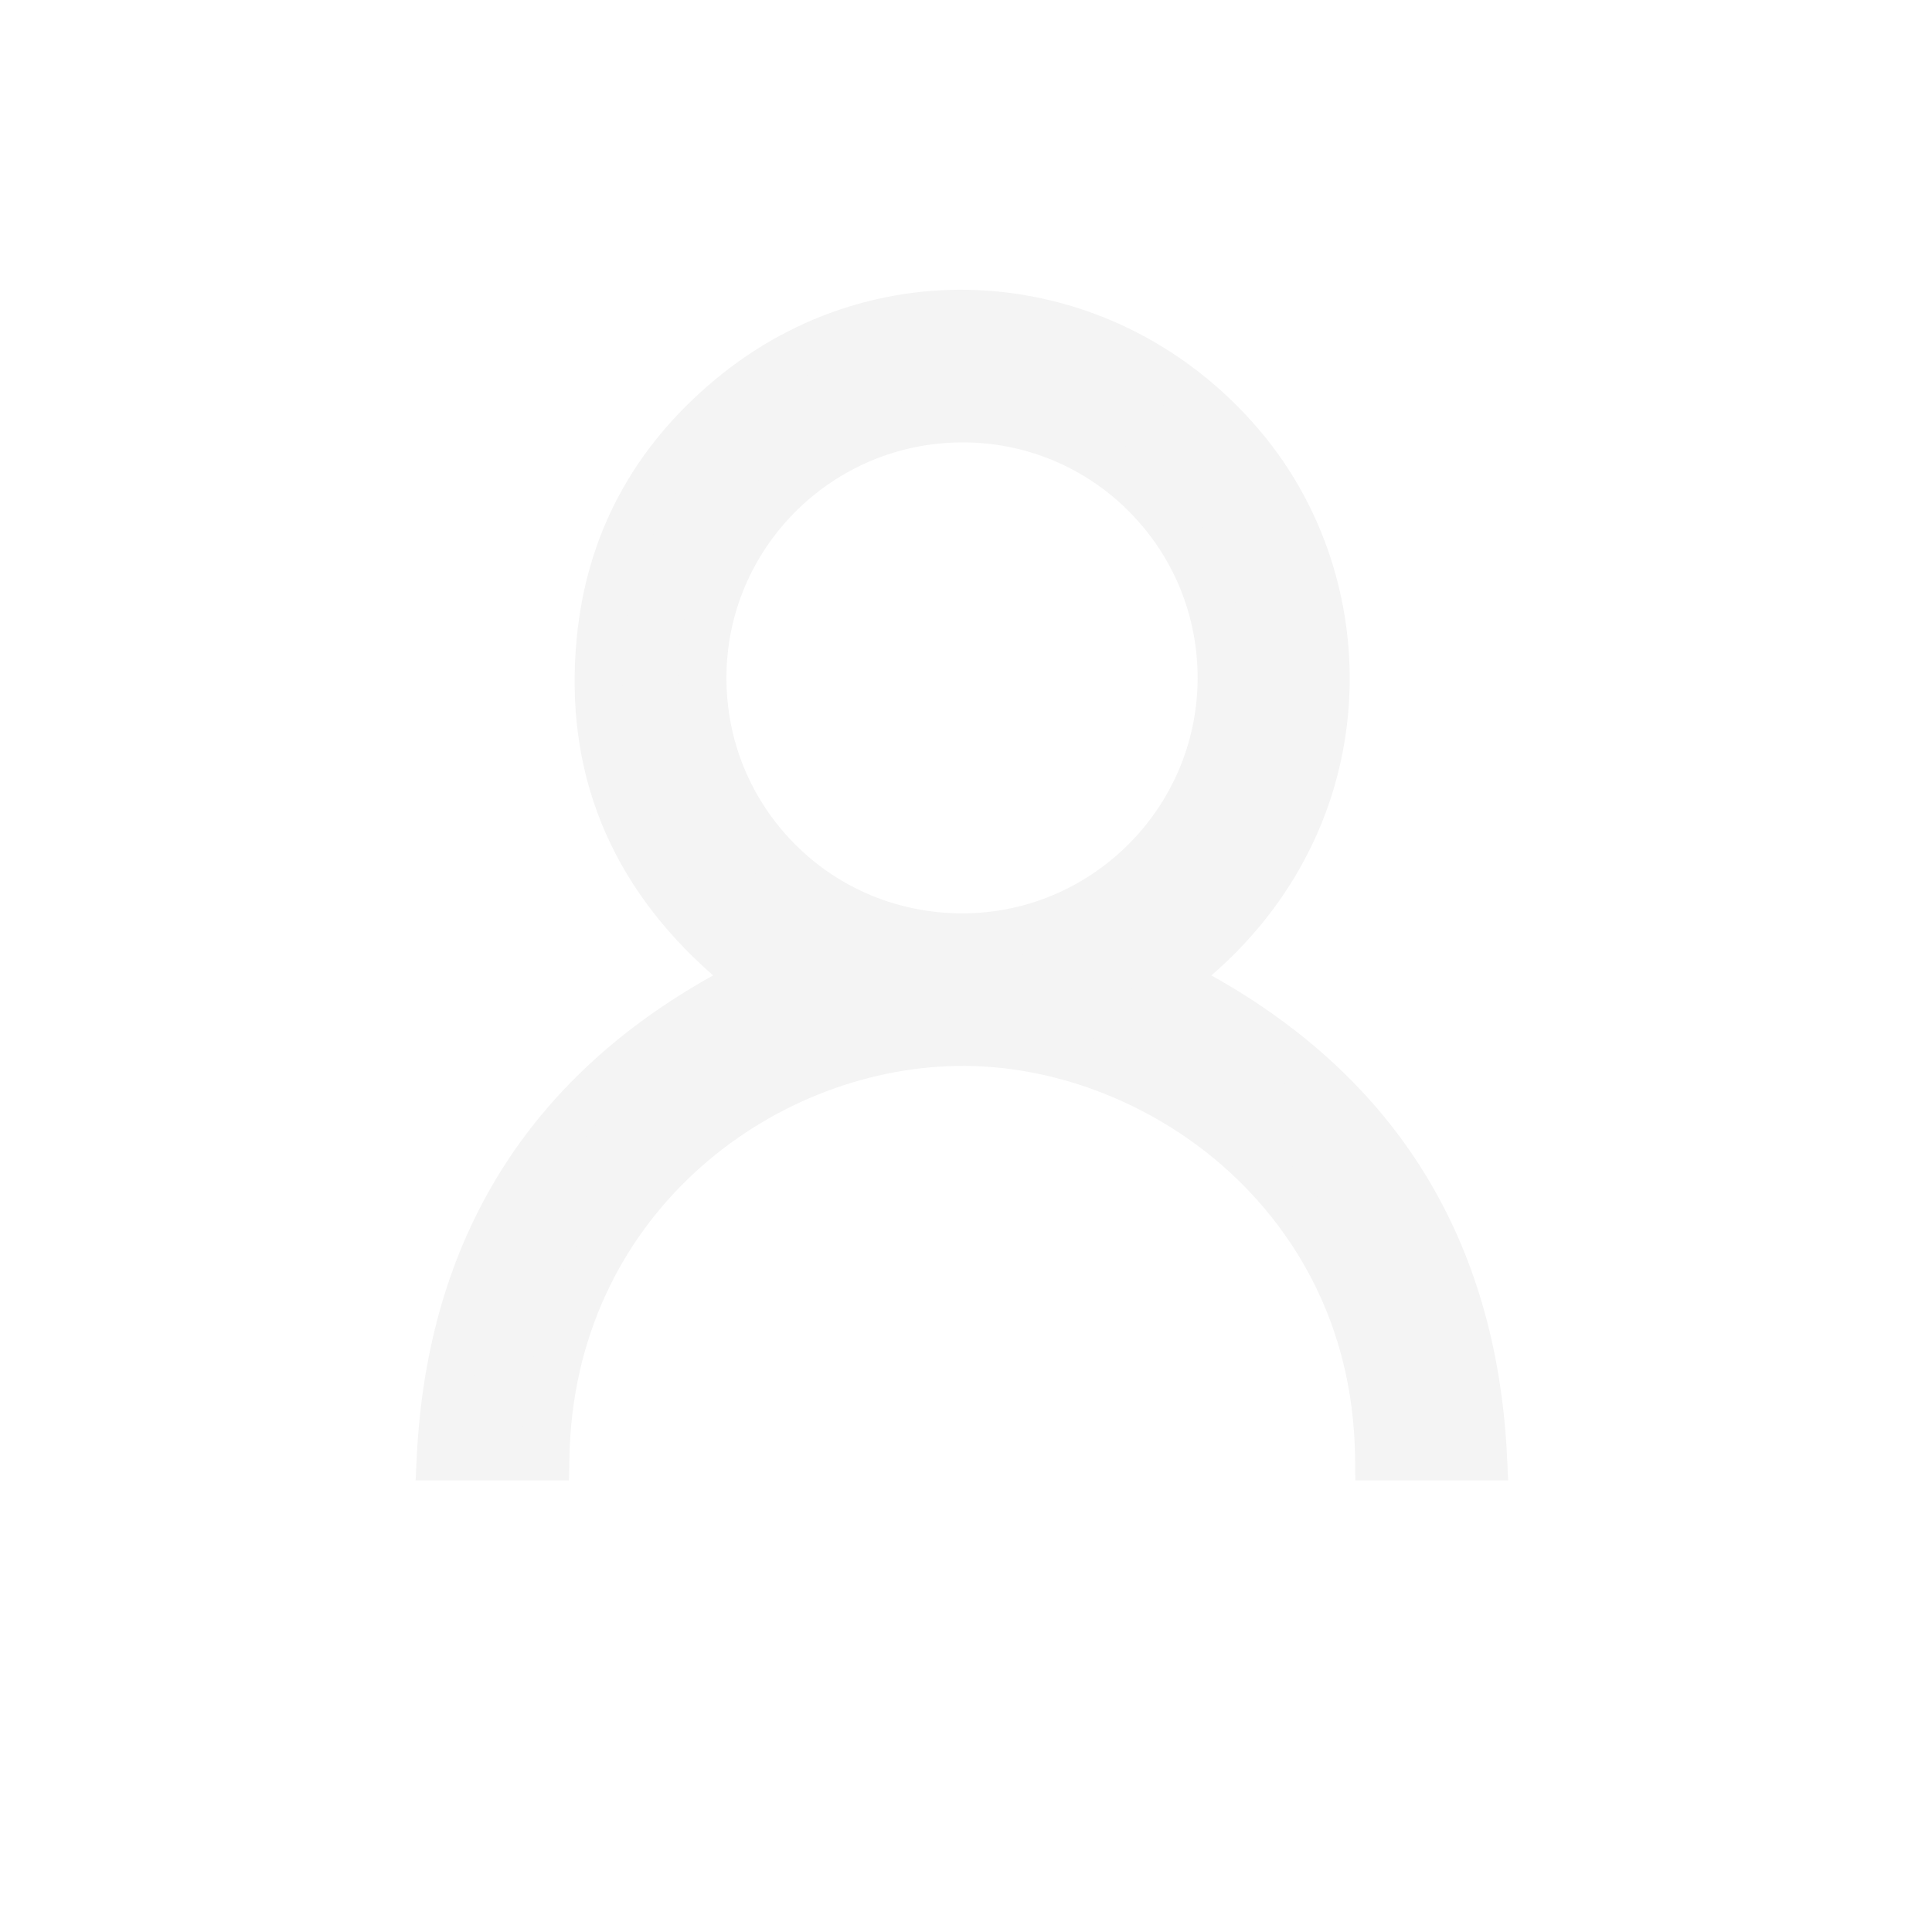
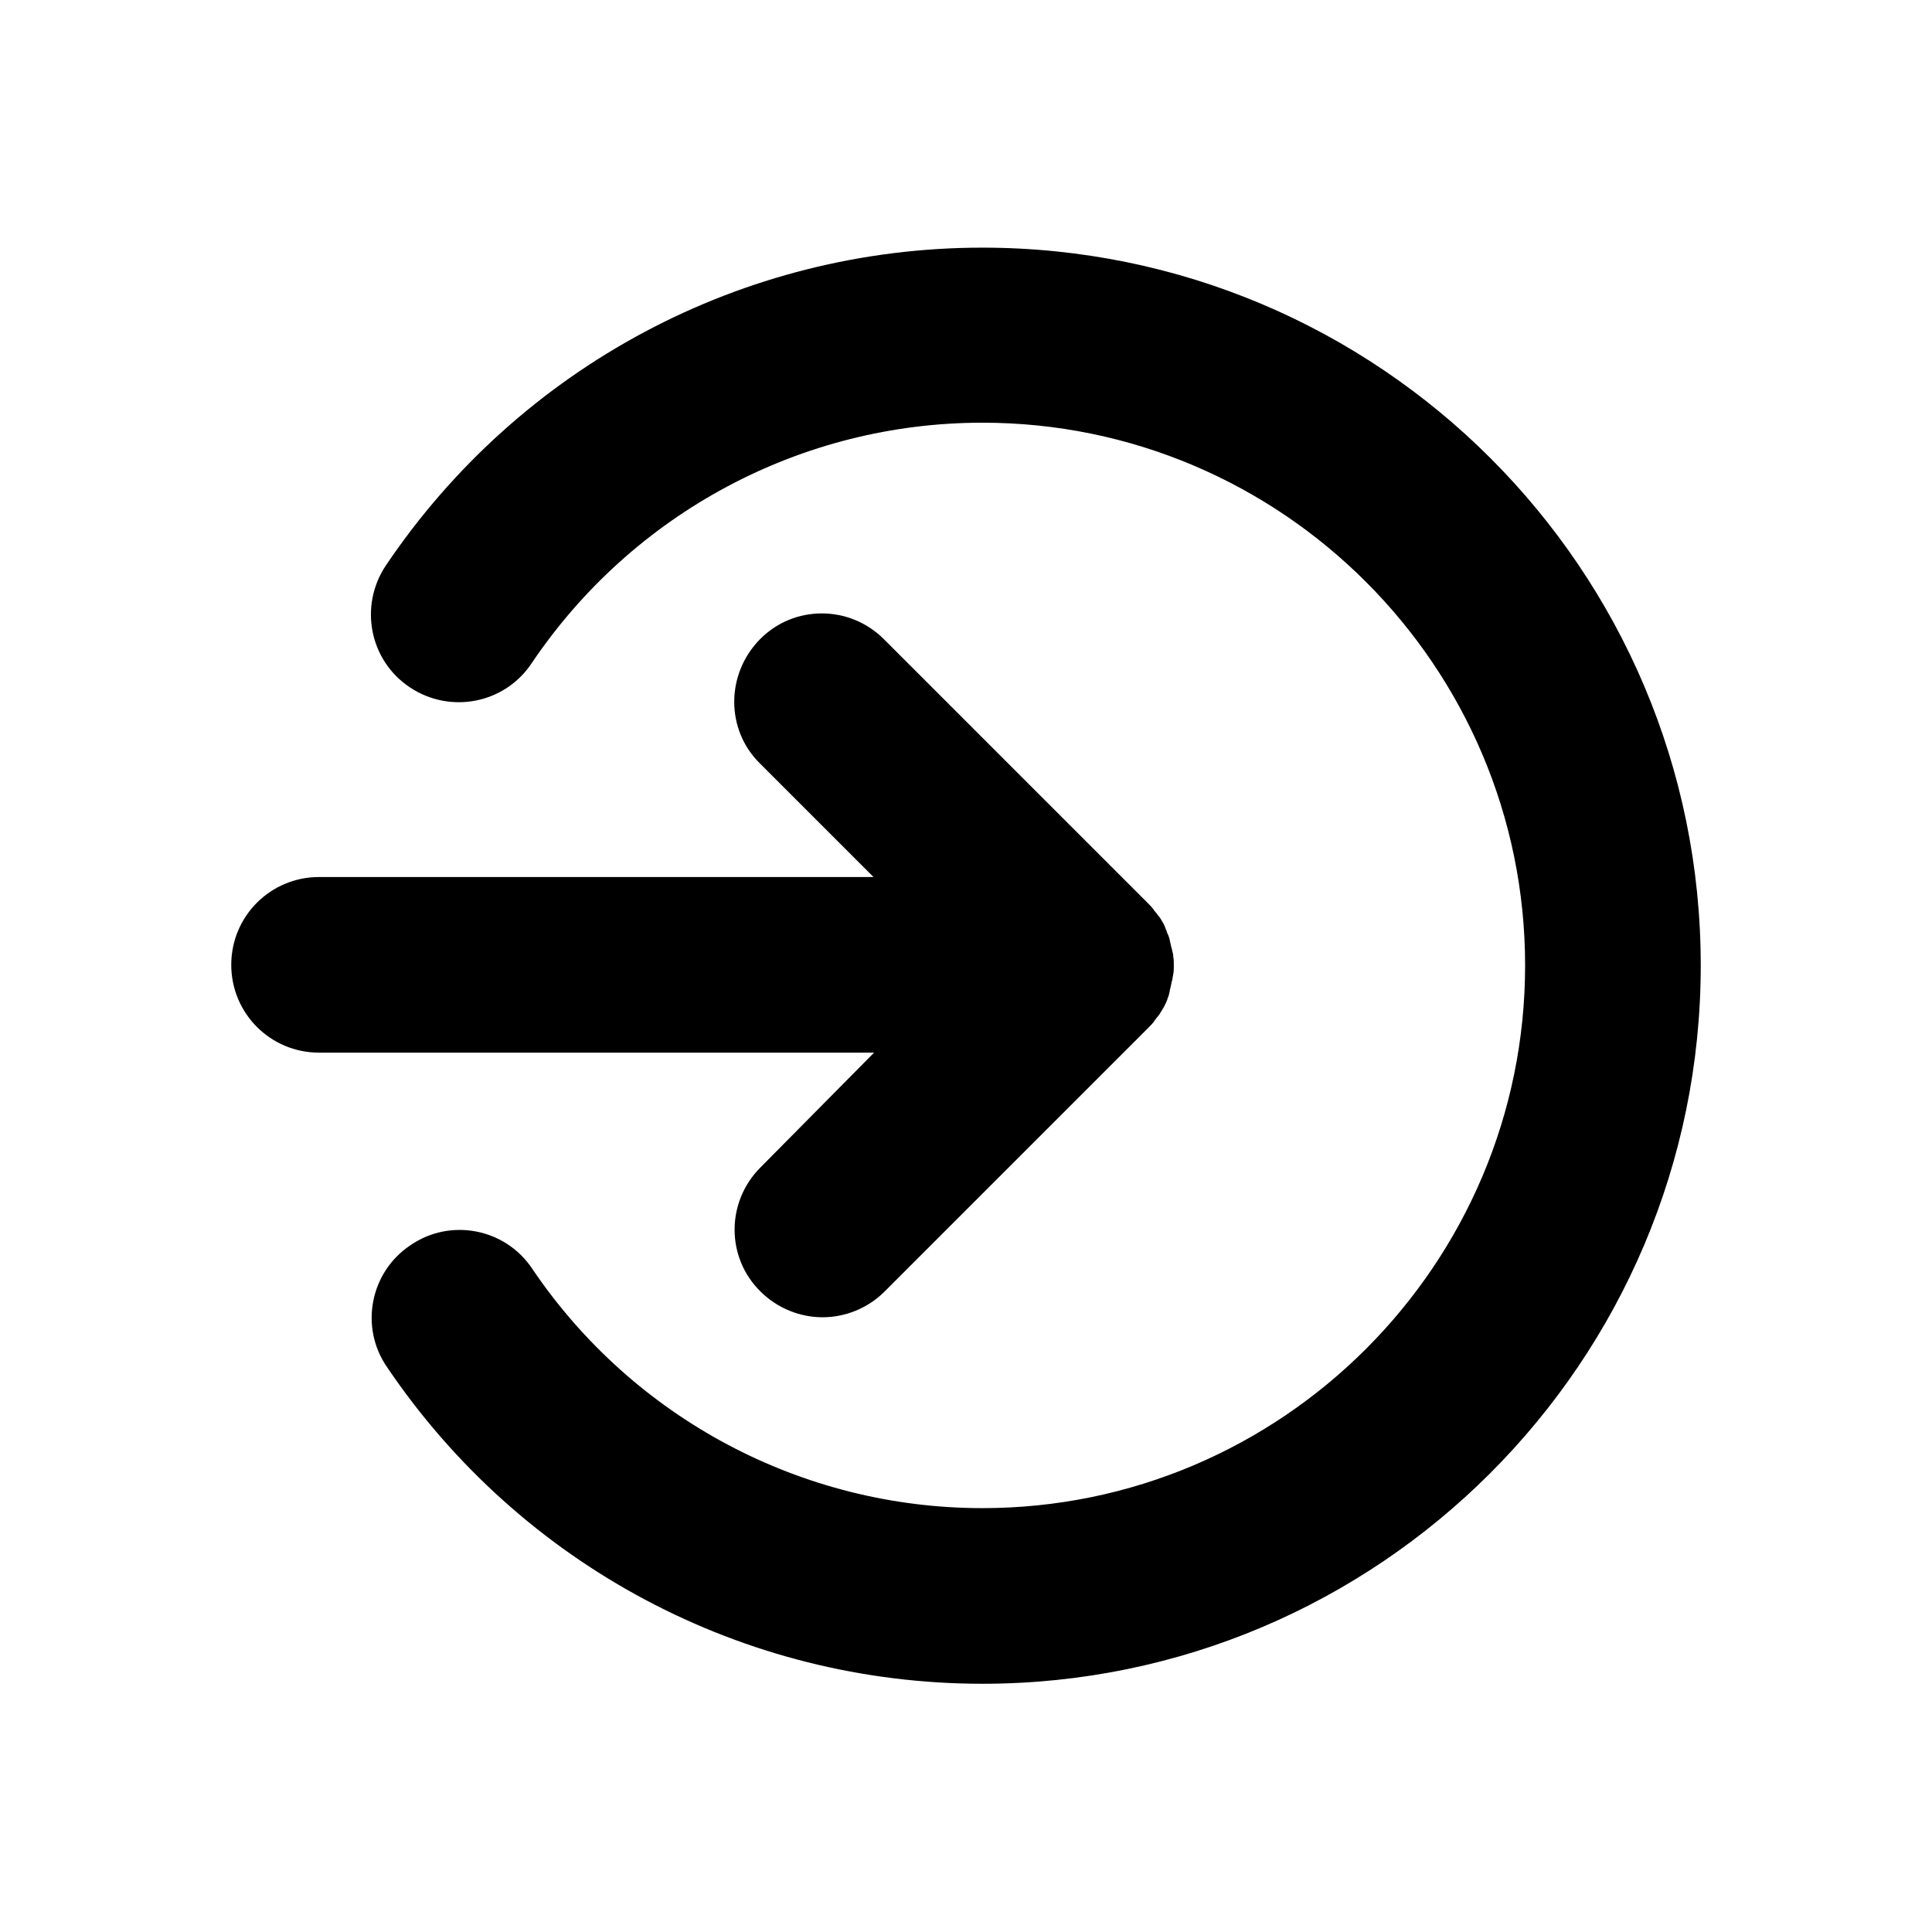
- <svg xmlns="http://www.w3.org/2000/svg" version="1.1" id="Layer_1" x="0" y="0" viewBox="0 0 80 80" xml:space="preserve">
-   <style>.st0{fill:#f4f4f4}</style>
-   <g id="layer1" transform="translate(-447.043 -105.59)">
-     <path id="Blue_1_" class="st0" d="M108.13 118.45c-1.55 0-2.8 1.25-2.8 2.8v45.19c0 1.55 1.25 2.8 2.8 2.8h24.33v-19.66h-6.62v-7.67h6.62v-5.65c0-6.56 4.01-10.13 9.86-10.13 2.8 0 5.21.21 5.91.3v6.85h-4.06c-3.18 0-3.8 1.51-3.8 3.73v4.9h7.59l-.99 7.67h-6.6v19.66h12.95c1.55 0 2.8-1.25 2.8-2.8v-45.19c0-1.55-1.25-2.8-2.8-2.8h-45.19z" />
-     <path id="path22" class="st0" d="M305.12 132.86c-1.87.83-3.88 1.39-5.98 1.64 2.15-1.29 3.8-3.33 4.58-5.76a20.955 20.955 0 01-6.62 2.53c-1.9-2.02-4.61-3.29-7.6-3.29-5.76 0-10.42 4.66-10.42 10.42 0 .82.09 1.61.27 2.37-8.66-.43-16.34-4.58-21.48-10.89-.9 1.54-1.41 3.33-1.41 5.24 0 3.62 1.84 6.8 4.64 8.67-1.71-.05-3.31-.52-4.72-1.3v.13c0 5.05 3.59 9.26 8.36 10.22-.87.24-1.79.36-2.74.36-.67 0-1.32-.06-1.96-.19 1.33 4.14 5.17 7.15 9.73 7.24-3.57 2.8-8.06 4.46-12.94 4.46-.84 0-1.67-.05-2.49-.15a29.46 29.46 0 0015.97 4.68c19.17 0 29.64-15.88 29.64-29.65 0-.45-.01-.9-.03-1.35 2.03-1.46 3.8-3.29 5.2-5.38" />
-     <path id="path4180" class="st0" d="M211.45 118.45c-6.89 0-11.61 4.21-11.61 11.93v6.66h-7.8v9.03h7.8v23.16h9.32v-23.16h7.78l1.17-9.03h-8.95v-5.77c0-2.61.73-4.4 4.48-4.4h4.78v-8.07c-.83-.1-3.67-.35-6.97-.35z" />
-     <path id="rect3687" class="st0" d="M355.55 118.07c-8.25 0-14.96 6.71-14.96 14.96v21.64c0 8.25 6.71 14.96 14.96 14.96h21.77c8.25 0 14.96-6.71 14.96-14.96v-21.64c0-8.25-6.71-14.96-14.96-14.96h-21.77zm0 4.43h21.77c5.87 0 10.53 4.66 10.53 10.53v21.64c0 5.87-4.66 10.53-10.53 10.53h-21.77c-5.87 0-10.53-4.66-10.53-10.53v-21.64c0-5.87 4.66-10.53 10.53-10.53zm24.75 4.43c-1.71 0-3.1 1.39-3.1 3.1 0 1.71 1.39 3.1 3.1 3.1s3.1-1.39 3.1-3.1c0-1.71-1.38-3.1-3.1-3.1zm-13.87 3.64c-7.31 0-13.28 5.97-13.28 13.28s5.97 13.28 13.28 13.28 13.28-5.97 13.28-13.28-5.97-13.28-13.28-13.28zm0 4.44c4.91 0 8.85 3.93 8.85 8.84s-3.94 8.84-8.85 8.84-8.84-3.93-8.84-8.84 3.93-8.84 8.84-8.84z" />
-   </g>
-   <path class="st0" d="M208.07 59.95c.16-.48.3-.91.44-1.33 1.32-3.92 2.64-7.83 3.94-11.75a.45.45 0 00-.04-.36 24.97 24.97 0 01-3.16-8.81c-.28-1.79-.39-3.59-.26-5.4.33-4.76 1.85-9.11 4.66-12.99 2.91-4.02 6.71-6.92 11.34-8.7 2.02-.77 4.11-1.25 6.26-1.47 1.39-.14 2.78-.19 4.17-.08 3.66.26 7.11 1.23 10.32 3.02 4.89 2.72 8.48 6.65 10.76 11.75 1 2.24 1.64 4.59 1.92 7.04.17 1.52.24 3.04.14 4.57-.26 3.92-1.36 7.58-3.36 10.97-2.05 3.49-4.8 6.32-8.23 8.49a24.588 24.588 0 01-8.33 3.32c-1.67.34-3.35.49-5.04.47-3.63-.03-7.1-.8-10.38-2.36-.41-.19-.81-.39-1.2-.61a.588.588 0 00-.5-.05c-2.22.72-4.44 1.43-6.67 2.14l-6.57 2.1-.21.04zm6.33-6.25c.18-.05.29-.08.39-.11 2.43-.78 4.87-1.56 7.3-2.34.21-.07.37-.05.57.07 3.11 1.98 6.51 3.05 10.19 3.24 1.69.09 3.37-.04 5.02-.4 6.43-1.4 11.21-5.01 14.31-10.8 1.81-3.38 2.53-7.02 2.29-10.85a20.603 20.603 0 00-6.21-13.5c-3.56-3.45-7.83-5.4-12.77-5.85-2.18-.2-4.35-.03-6.48.5-5.32 1.32-9.52 4.26-12.54 8.83-2.88 4.35-3.89 9.16-3.19 14.31.45 3.29 1.67 6.29 3.6 8.99.09.13.11.24.06.39-.64 1.87-1.27 3.74-1.9 5.61-.21.61-.41 1.22-.64 1.91z" />
-   <path class="st0" d="M246.68 40.67c-.07 1.07-.26 1.94-.65 2.77-.08.17-.18.33-.3.47-1.01 1.13-2.27 1.83-3.73 2.17-1.41.33-2.76.16-4.09-.37-1.35-.54-2.72-1.04-4.04-1.64-2.14-.96-3.97-2.39-5.62-4.04-1.6-1.6-2.98-3.37-4.19-5.27-.76-1.18-1.51-2.36-2-3.69-.39-1.06-.68-2.14-.66-3.27.03-2.25.93-4.11 2.64-5.57.49-.41 1.06-.57 1.7-.5.39.04.79.07 1.19.07.39 0 .7.15.87.5.2.41.38.83.54 1.26.53 1.41 1.05 2.82 1.59 4.23.14.36.11.69-.07 1.04-.41.81-1.05 1.43-1.67 2.07-.51.53-.57.8-.22 1.43 1.55 2.81 3.62 5.14 6.42 6.77.68.39 1.39.73 2.09 1.08.5.24.84.18 1.21-.23.72-.8 1.42-1.61 2.12-2.43.32-.37.56-.49 1.02-.34.37.12.72.29 1.06.47 1.41.74 2.82 1.5 4.23 2.24.37.2.62.47.56.78zM391.81 55.18c-2.9-2.56-5.78-5.12-8.68-7.67-.66-.58-1.26-1.23-2-1.7-.32-.2-.3-.35-.15-.63 1.57-2.89 2.16-5.98 1.83-9.25-.77-7.52-7-13.55-14.56-14.07-9.21-.64-16.96 6.56-17 15.87.02.8.08 1.69.23 2.57 1.81 10.81 14.01 16.56 23.47 11.07.64-.37.64-.37 1.08.18.08.1.17.21.27.29 3.54 3.13 7.07 6.27 10.62 9.38 1.3 1.14 3.15 1.01 4.34-.23.28-.29.54-.59.81-.89 1.48-1.63 1.37-3.48-.26-4.92zm-24.67-7.84c-5.33.03-9.74-4.3-9.76-9.6a9.712 9.712 0 019.7-9.8c5.32-.03 9.68 4.34 9.69 9.71.01 5.3-4.32 9.66-9.63 9.69z" />
+ <svg xmlns="http://www.w3.org/2000/svg" viewBox="0 0 330 330">
+   <path d="M129.9 199.4c-5.9 5.9-5.9 15.4 0 21.2 2.9 2.9 6.8 4.4 10.6 4.4s7.7-1.5 10.6-4.4l45-45c.3-.3.7-.7 1-1.1.1-.1.1-.2.2-.3.2-.3.5-.6.7-.9.1-.1.1-.2.2-.3.2-.3.4-.7.6-1 0-.1.1-.1.1-.2.2-.4.4-.8.5-1.1v-.1c.2-.4.3-.8.4-1.3v-.1c.1-.4.2-.8.3-1.3 0-.1 0-.2.1-.4.1-.4.1-.7.2-1.1.1-.5.1-1 .1-1.5s0-1-.1-1.5c0-.4-.1-.7-.2-1.1 0-.1 0-.2-.1-.4-.1-.4-.2-.9-.3-1.3v-.1c-.1-.4-.3-.9-.5-1.3v-.1c-.2-.4-.3-.8-.5-1.2 0-.1-.1-.1-.1-.2-.2-.3-.4-.7-.6-1-.1-.1-.1-.2-.2-.2-.2-.3-.4-.6-.7-.9-.1-.1-.1-.2-.2-.3-.3-.4-.6-.7-1-1.1l-45-45c-5.9-5.9-15.4-5.9-21.2 0s-5.9 15.4 0 21.2l19.4 19.4H54.5c-8.3 0-15 6.7-15 15s6.7 15 15 15h94.8l-19.4 19.6z" />
+   <path d="M167.8 42.3c-40.9 0-79 20.3-101.9 54.3-4.6 6.9-2.8 16.2 4.1 20.8 6.9 4.6 16.2 2.8 20.8-4.1 17.3-25.7 46.1-41.1 77-41.1 51.1 0 92.7 41.6 92.7 92.7s-41.6 92.7-92.7 92.7c-30.8 0-59.6-15.3-76.9-40.9-4.6-6.9-14-8.7-20.8-4-6.9 4.6-8.7 14-4 20.8 22.9 33.9 60.9 54.1 101.7 54.1 67.7 0 122.7-55 122.7-122.7s-55-122.6-122.7-122.6z" />
  <g>
-     <path class="st0" d="M22.57 60.3h-4.31c.47-9.19 4.87-15.68 13.08-19.73-4.64-3.53-7.02-8.15-6.46-14.05.39-4.07 2.25-7.43 5.38-10.04 6.37-5.31 15.67-4.45 21.13 1.96 5.22 6.14 4.94 16.36-3.05 22.11 8.18 4.04 12.61 10.54 13.08 19.74h-4.3c-.16-10.73-9.18-17.33-17.56-17.17-8.59.18-16.79 6.99-16.99 17.18zm17.28-21.48c5.95 0 10.72-4.76 10.74-10.71.02-5.97-4.78-10.79-10.73-10.79-5.96-.01-10.78 4.8-10.78 10.75-.01 5.96 4.79 10.75 10.77 10.75z" />
-     <path class="st0" d="M23.56 61.3h-6.35l.05-1.05c.46-8.91 4.58-15.59 12.27-19.86-4.28-3.74-6.18-8.44-5.65-13.96.41-4.28 2.33-7.88 5.73-10.71 6.81-5.68 16.71-4.76 22.53 2.08 2.85 3.35 4.17 7.81 3.63 12.25-.49 4.01-2.47 7.63-5.61 10.34 7.67 4.28 11.79 10.95 12.24 19.86l.05 1.05h-6.33l-.01-.98c-.08-5.68-2.71-9.4-4.9-11.51-3.12-3.01-7.45-4.76-11.64-4.67-7.71.15-15.8 6.25-15.99 16.19l-.02.97zm-4.23-2h2.29c.71-10.56 9.51-17.01 17.91-17.17 4.78-.07 9.53 1.81 13.07 5.23 2.33 2.25 5.11 6.12 5.47 11.93h2.26c-.71-8.22-4.79-14.07-12.45-17.85l-1.49-.74 1.35-.97c3.42-2.45 5.56-5.98 6.04-9.94.47-3.88-.68-7.79-3.17-10.71-5.1-6-13.77-6.81-19.73-1.84-2.98 2.48-4.67 5.63-5.02 9.37-.51 5.36 1.48 9.66 6.07 13.16l1.29.98-1.45.72c-7.64 3.78-11.72 9.62-12.44 17.83zm20.51-19.48c-3.16 0-6.13-1.22-8.35-3.44a11.612 11.612 0 01-3.42-8.3c.01-6.48 5.29-11.75 11.77-11.75h.01c3.14 0 6.09 1.23 8.31 3.45 2.22 2.23 3.43 5.19 3.42 8.35-.01 6.43-5.28 11.68-11.74 11.69.01 0 .01 0 0 0zm.01-2v1-1c5.35 0 9.72-4.36 9.74-9.71.01-2.62-1-5.08-2.84-6.93a9.657 9.657 0 00-6.89-2.86h-.01c-5.38 0-9.77 4.37-9.77 9.75 0 2.61 1.01 5.05 2.84 6.89 1.83 1.84 4.3 2.86 6.93 2.86z" />
+     <path d="M557.7 70.6c-37.8-37.8-99.3-37.8-137 0-37.8 37.8-37.8 99.3 0 137 33.6 33.6 86 37.2 123.8 11 .8 3.8 2.6 7.3 5.5 10.3l55 55c8 8 21 8 28.9 0 8-8 8-21 0-28.9l-55-55c-2.9-2.9-6.5-4.7-10.3-5.5 26.3-37.8 22.7-90.2-10.9-123.9zm-17.4 119.7c-28.2 28.2-74.1 28.2-102.3 0-28.2-28.2-28.2-74.1 0-102.3 28.2-28.2 74.1-28.2 102.3 0 28.2 28.2 28.2 74.1 0 102.3z" />
  </g>
</svg>
